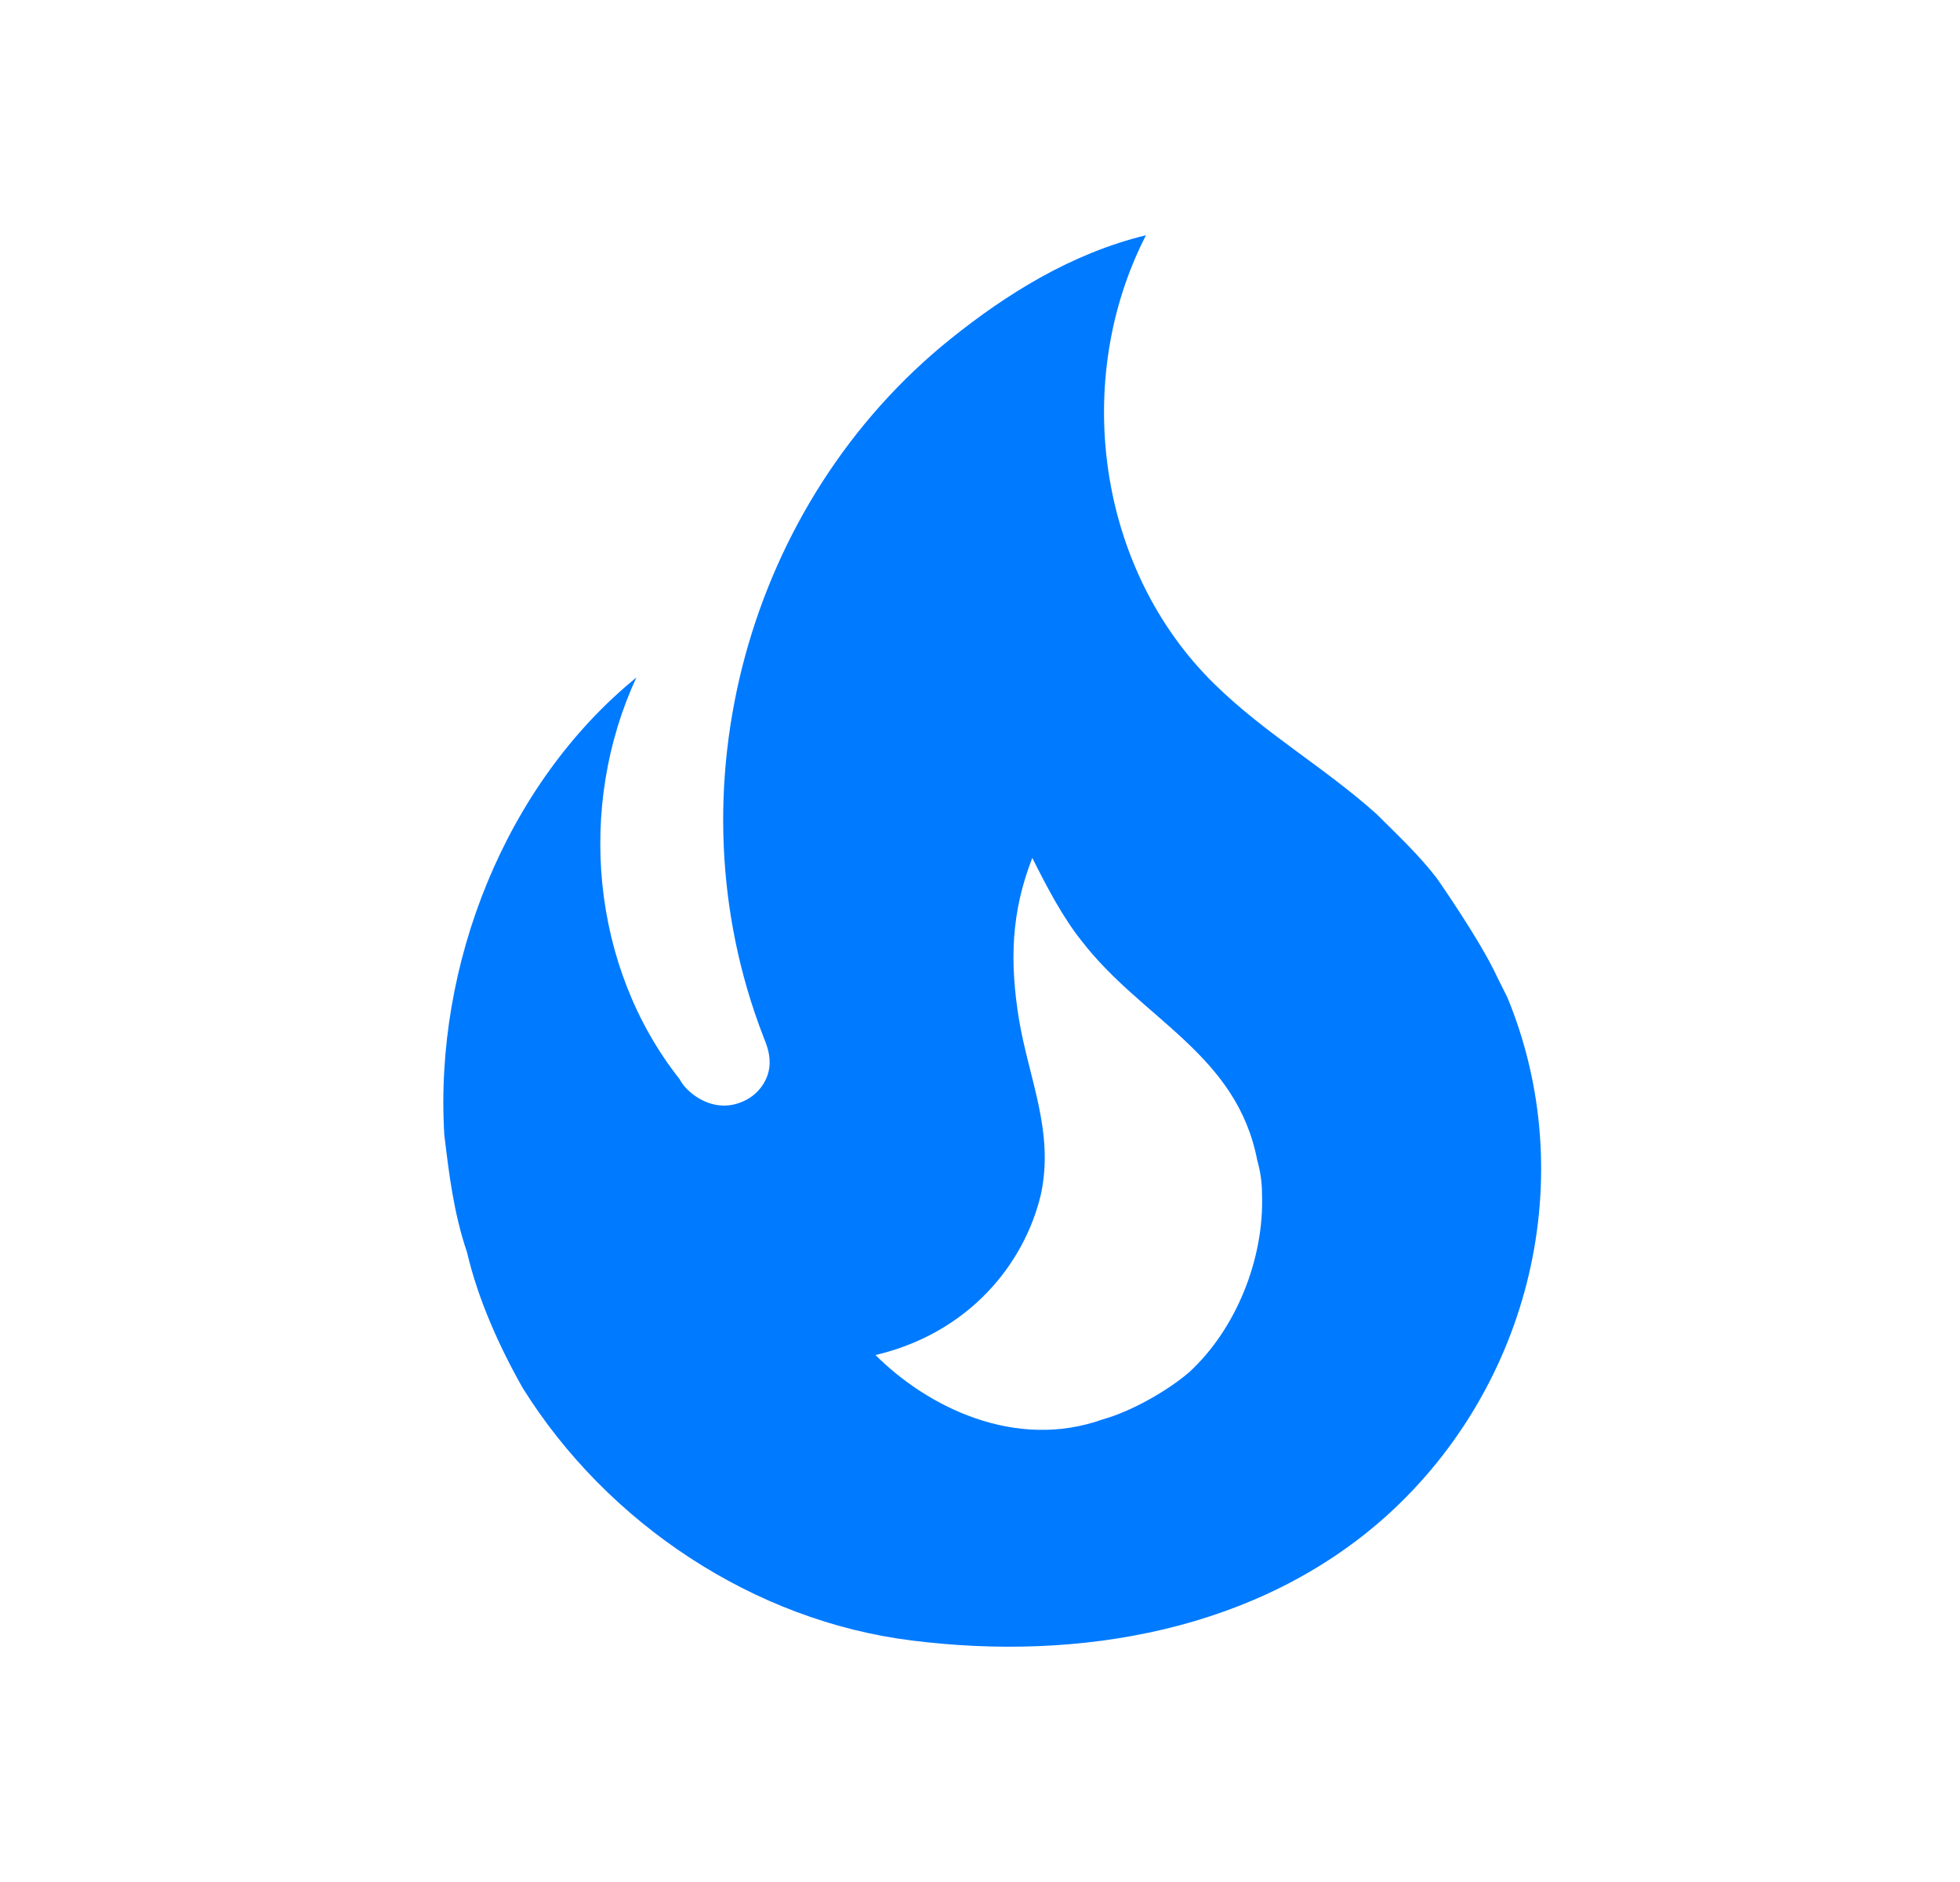
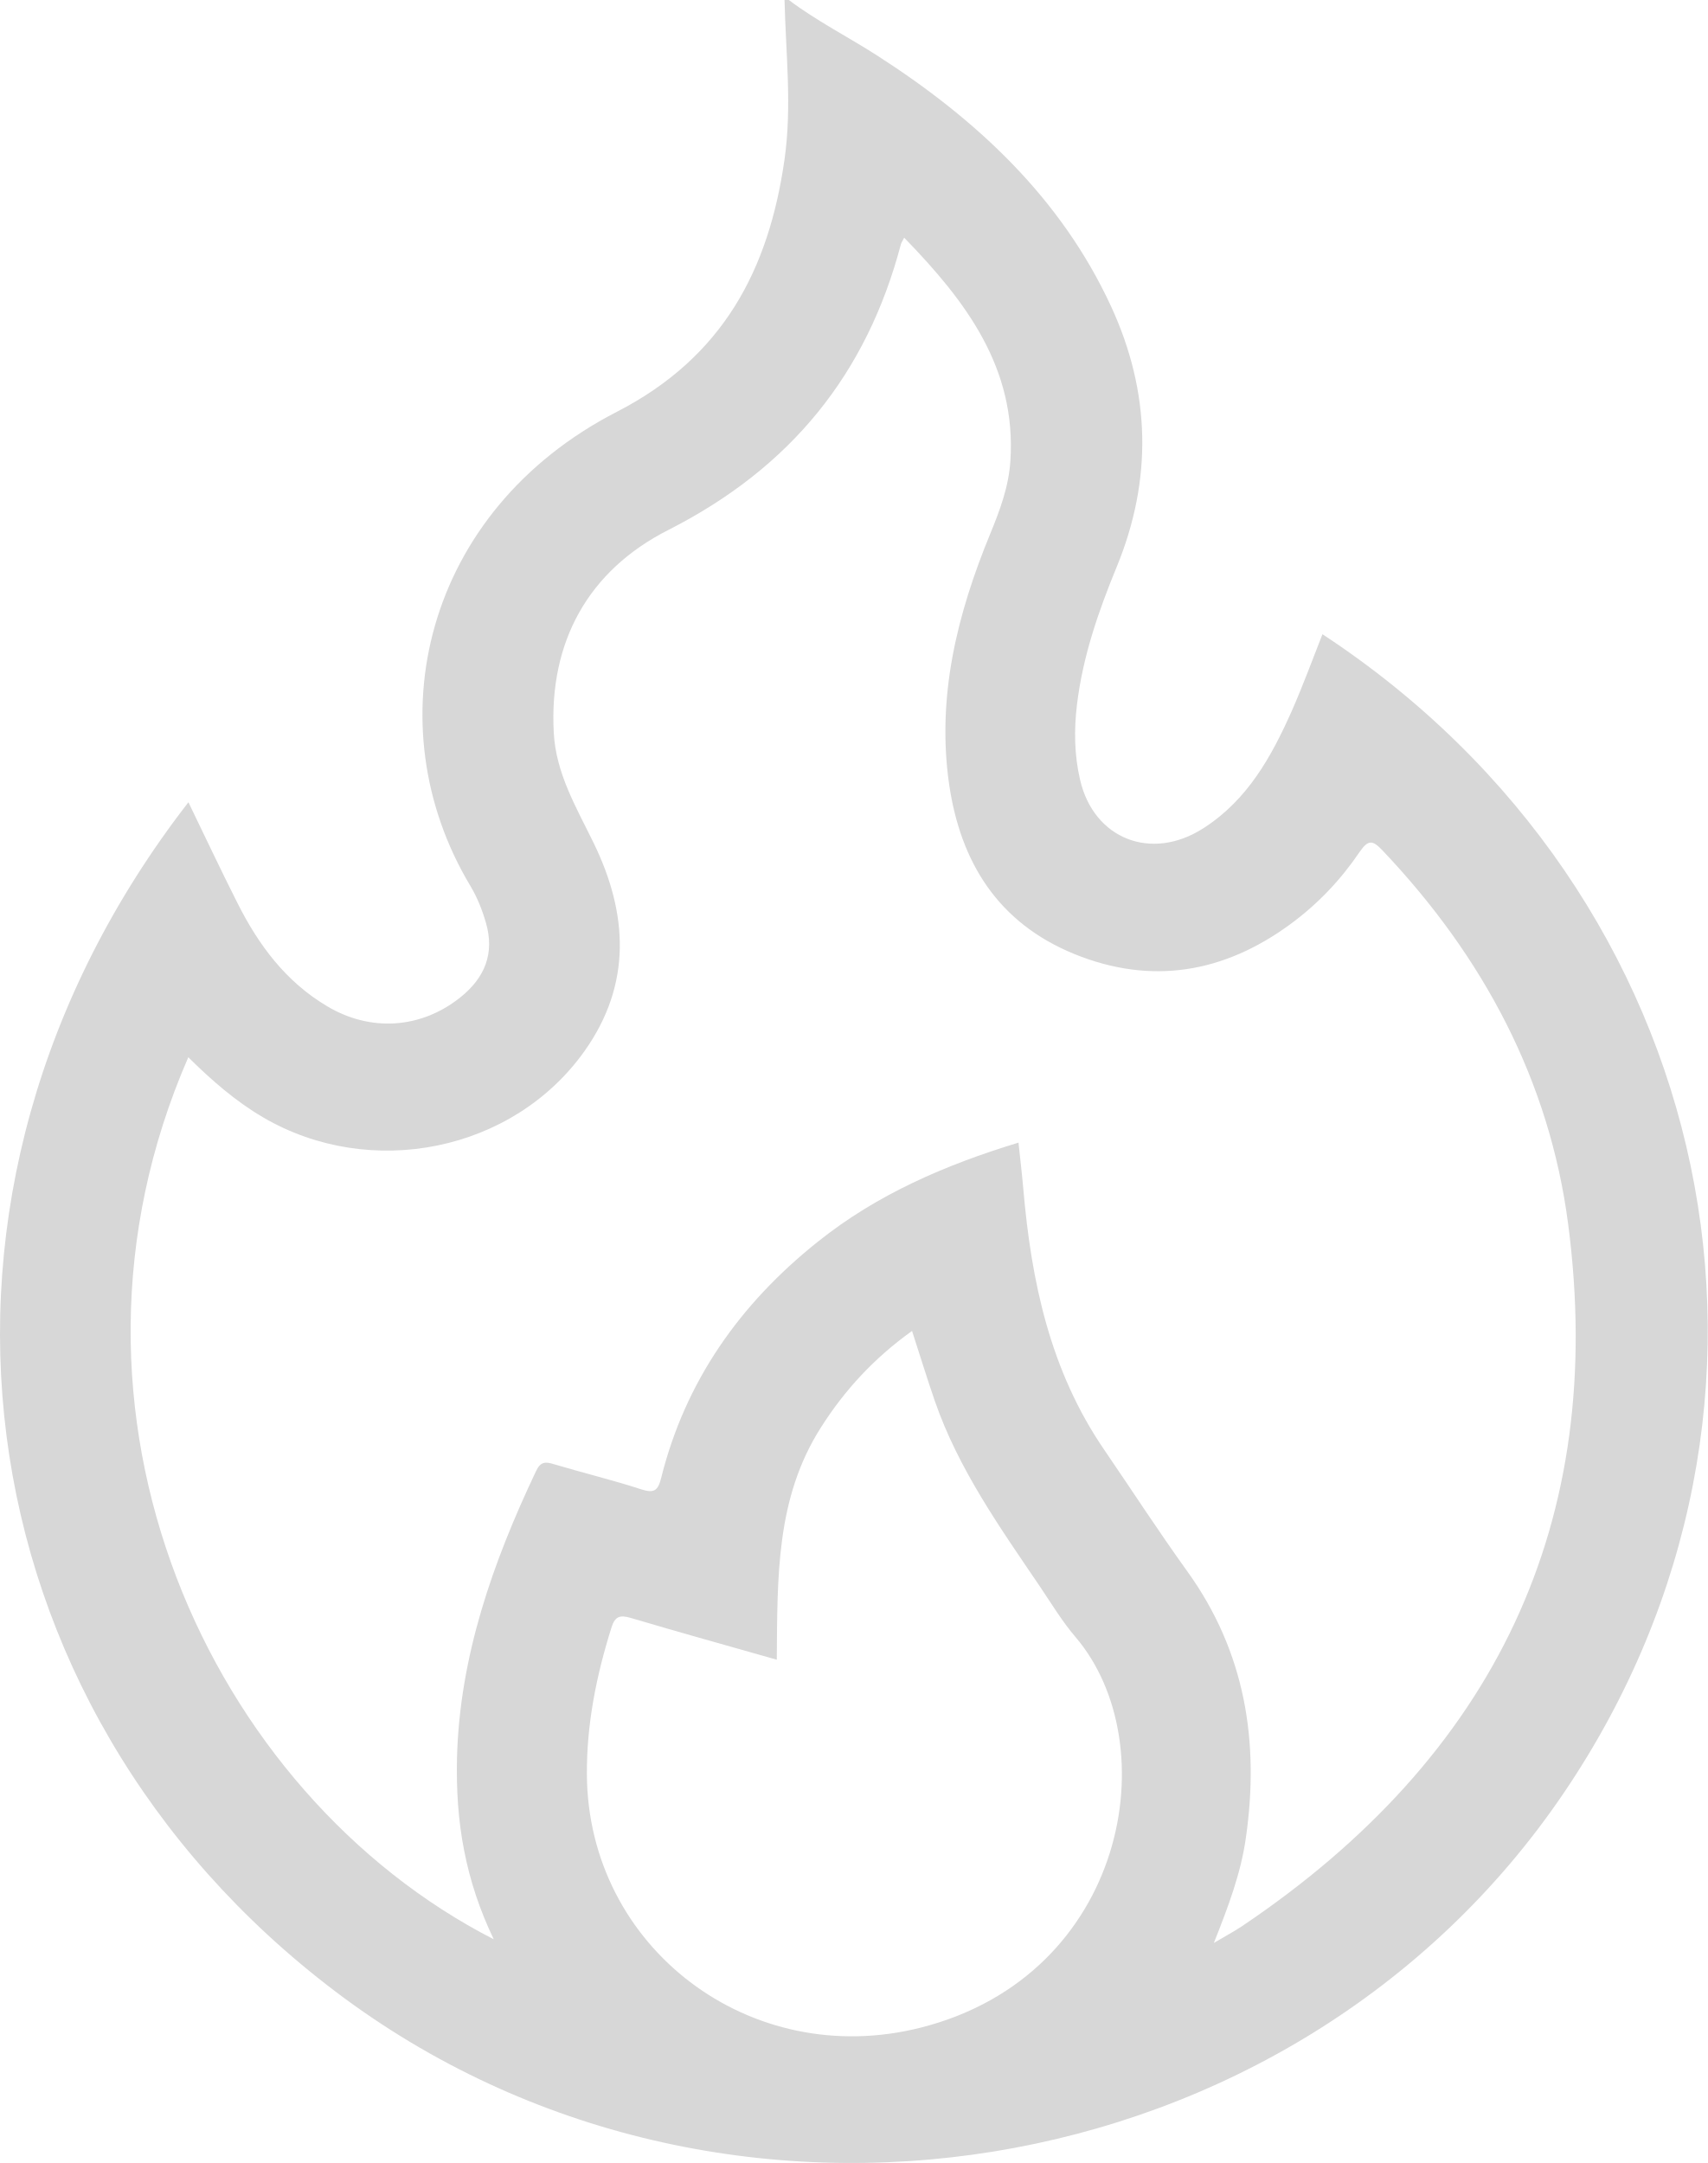
- <svg xmlns="http://www.w3.org/2000/svg" width="25" height="24" viewBox="0 0 25 24" fill="none">
-   <path d="M18.327 11.2C18.097 10.9 17.817 10.64 17.557 10.38C16.887 9.78 16.127 9.35 15.487 8.72C13.997 7.26 13.667 4.85 14.617 3C13.667 3.23 12.837 3.75 12.127 4.32C9.537 6.4 8.517 10.07 9.737 13.22C9.777 13.32 9.817 13.42 9.817 13.55C9.817 13.77 9.667 13.97 9.467 14.05C9.237 14.15 8.997 14.09 8.807 13.93C8.75 13.883 8.702 13.825 8.667 13.76C7.537 12.33 7.357 10.28 8.117 8.64C6.447 10 5.537 12.3 5.667 14.47C5.727 14.97 5.787 15.47 5.957 15.97C6.097 16.57 6.367 17.17 6.667 17.7C7.747 19.43 9.617 20.67 11.627 20.92C13.767 21.19 16.057 20.8 17.697 19.32C19.527 17.66 20.167 15 19.227 12.72L19.097 12.46C18.887 12 18.327 11.2 18.327 11.2ZM15.167 17.5C14.887 17.74 14.427 18 14.067 18.1C12.947 18.5 11.827 17.94 11.167 17.28C12.357 17 13.067 16.12 13.277 15.23C13.447 14.43 13.127 13.77 12.997 13C12.877 12.26 12.897 11.63 13.167 10.94C13.357 11.32 13.557 11.7 13.797 12C14.567 13 15.777 13.44 16.037 14.8C16.077 14.94 16.097 15.08 16.097 15.23C16.127 16.05 15.767 16.95 15.167 17.5Z" fill="#007AFF" />
+ <svg xmlns="http://www.w3.org/2000/svg" width="15" height="19" viewBox="0 0 15 19" fill="none">
+   <path d="M11.616 5.571C11.527 5.797 11.444 6.024 11.347 6.244C11.169 6.644 10.959 7.026 10.572 7.274C10.114 7.57 9.607 7.37 9.487 6.85C9.436 6.632 9.433 6.409 9.46 6.187C9.511 5.766 9.648 5.37 9.809 4.979C10.124 4.212 10.107 3.446 9.76 2.693C9.321 1.742 8.583 1.052 7.705 0.488C7.448 0.323 7.173 0.184 6.929 0H6.891C6.902 0.469 6.958 0.939 6.89 1.407C6.752 2.365 6.355 3.136 5.417 3.618C3.727 4.487 3.28 6.361 4.131 7.781C4.192 7.883 4.235 7.991 4.268 8.105C4.347 8.377 4.257 8.591 4.041 8.763C3.695 9.038 3.253 9.066 2.872 8.838C2.507 8.621 2.269 8.297 2.085 7.931C1.938 7.64 1.799 7.344 1.655 7.047C-1.001 10.473 -0.381 14.976 2.948 17.495C6.346 20.066 11.364 19.251 13.736 15.749C16.048 12.338 15.1 7.859 11.616 5.571ZM10.906 16.922C10.839 16.967 10.766 17.005 10.662 17.067C10.79 16.745 10.899 16.455 10.943 16.146C11.064 15.302 10.94 14.511 10.426 13.799C10.175 13.45 9.941 13.089 9.699 12.735C9.223 12.04 9.058 11.254 8.988 10.44C8.977 10.311 8.961 10.182 8.946 10.037C8.302 10.233 7.704 10.491 7.184 10.907C6.495 11.456 6.018 12.137 5.807 12.984C5.779 13.095 5.745 13.119 5.631 13.082C5.379 13 5.121 12.938 4.867 12.862C4.787 12.837 4.747 12.84 4.707 12.925C4.328 13.726 4.037 14.55 4.014 15.444C4.008 15.718 4.024 15.988 4.077 16.256C4.129 16.523 4.214 16.779 4.337 17.035C1.847 15.76 0.29 12.417 1.654 9.287C1.857 9.488 2.067 9.672 2.311 9.815C3.256 10.368 4.508 10.115 5.134 9.233C5.552 8.644 5.516 8.024 5.214 7.404C5.062 7.092 4.883 6.794 4.864 6.436C4.821 5.637 5.168 5.012 5.869 4.656C6.951 4.107 7.614 3.279 7.913 2.146C7.917 2.131 7.927 2.117 7.942 2.088C8.484 2.645 8.928 3.232 8.875 4.046C8.861 4.272 8.784 4.479 8.699 4.686C8.407 5.394 8.226 6.121 8.337 6.891C8.437 7.573 8.765 8.106 9.436 8.38C10.114 8.656 10.751 8.546 11.334 8.118C11.574 7.942 11.777 7.728 11.942 7.484C12.019 7.372 12.058 7.38 12.144 7.471C13.03 8.404 13.61 9.495 13.774 10.752C14.116 13.37 13.133 15.426 10.906 16.922ZM5.155 15.589C5.152 15.147 5.238 14.718 5.371 14.296C5.402 14.196 5.447 14.184 5.544 14.213C5.961 14.337 6.38 14.453 6.823 14.579C6.829 13.857 6.814 13.161 7.21 12.54C7.419 12.21 7.679 11.929 8.011 11.691C8.08 11.904 8.142 12.106 8.211 12.306C8.418 12.904 8.783 13.418 9.135 13.937C9.236 14.087 9.33 14.243 9.447 14.38C10.251 15.323 9.898 17.349 8.091 17.81C6.588 18.193 5.165 17.104 5.155 15.589Z" fill="#D7D7D7" />
</svg>
